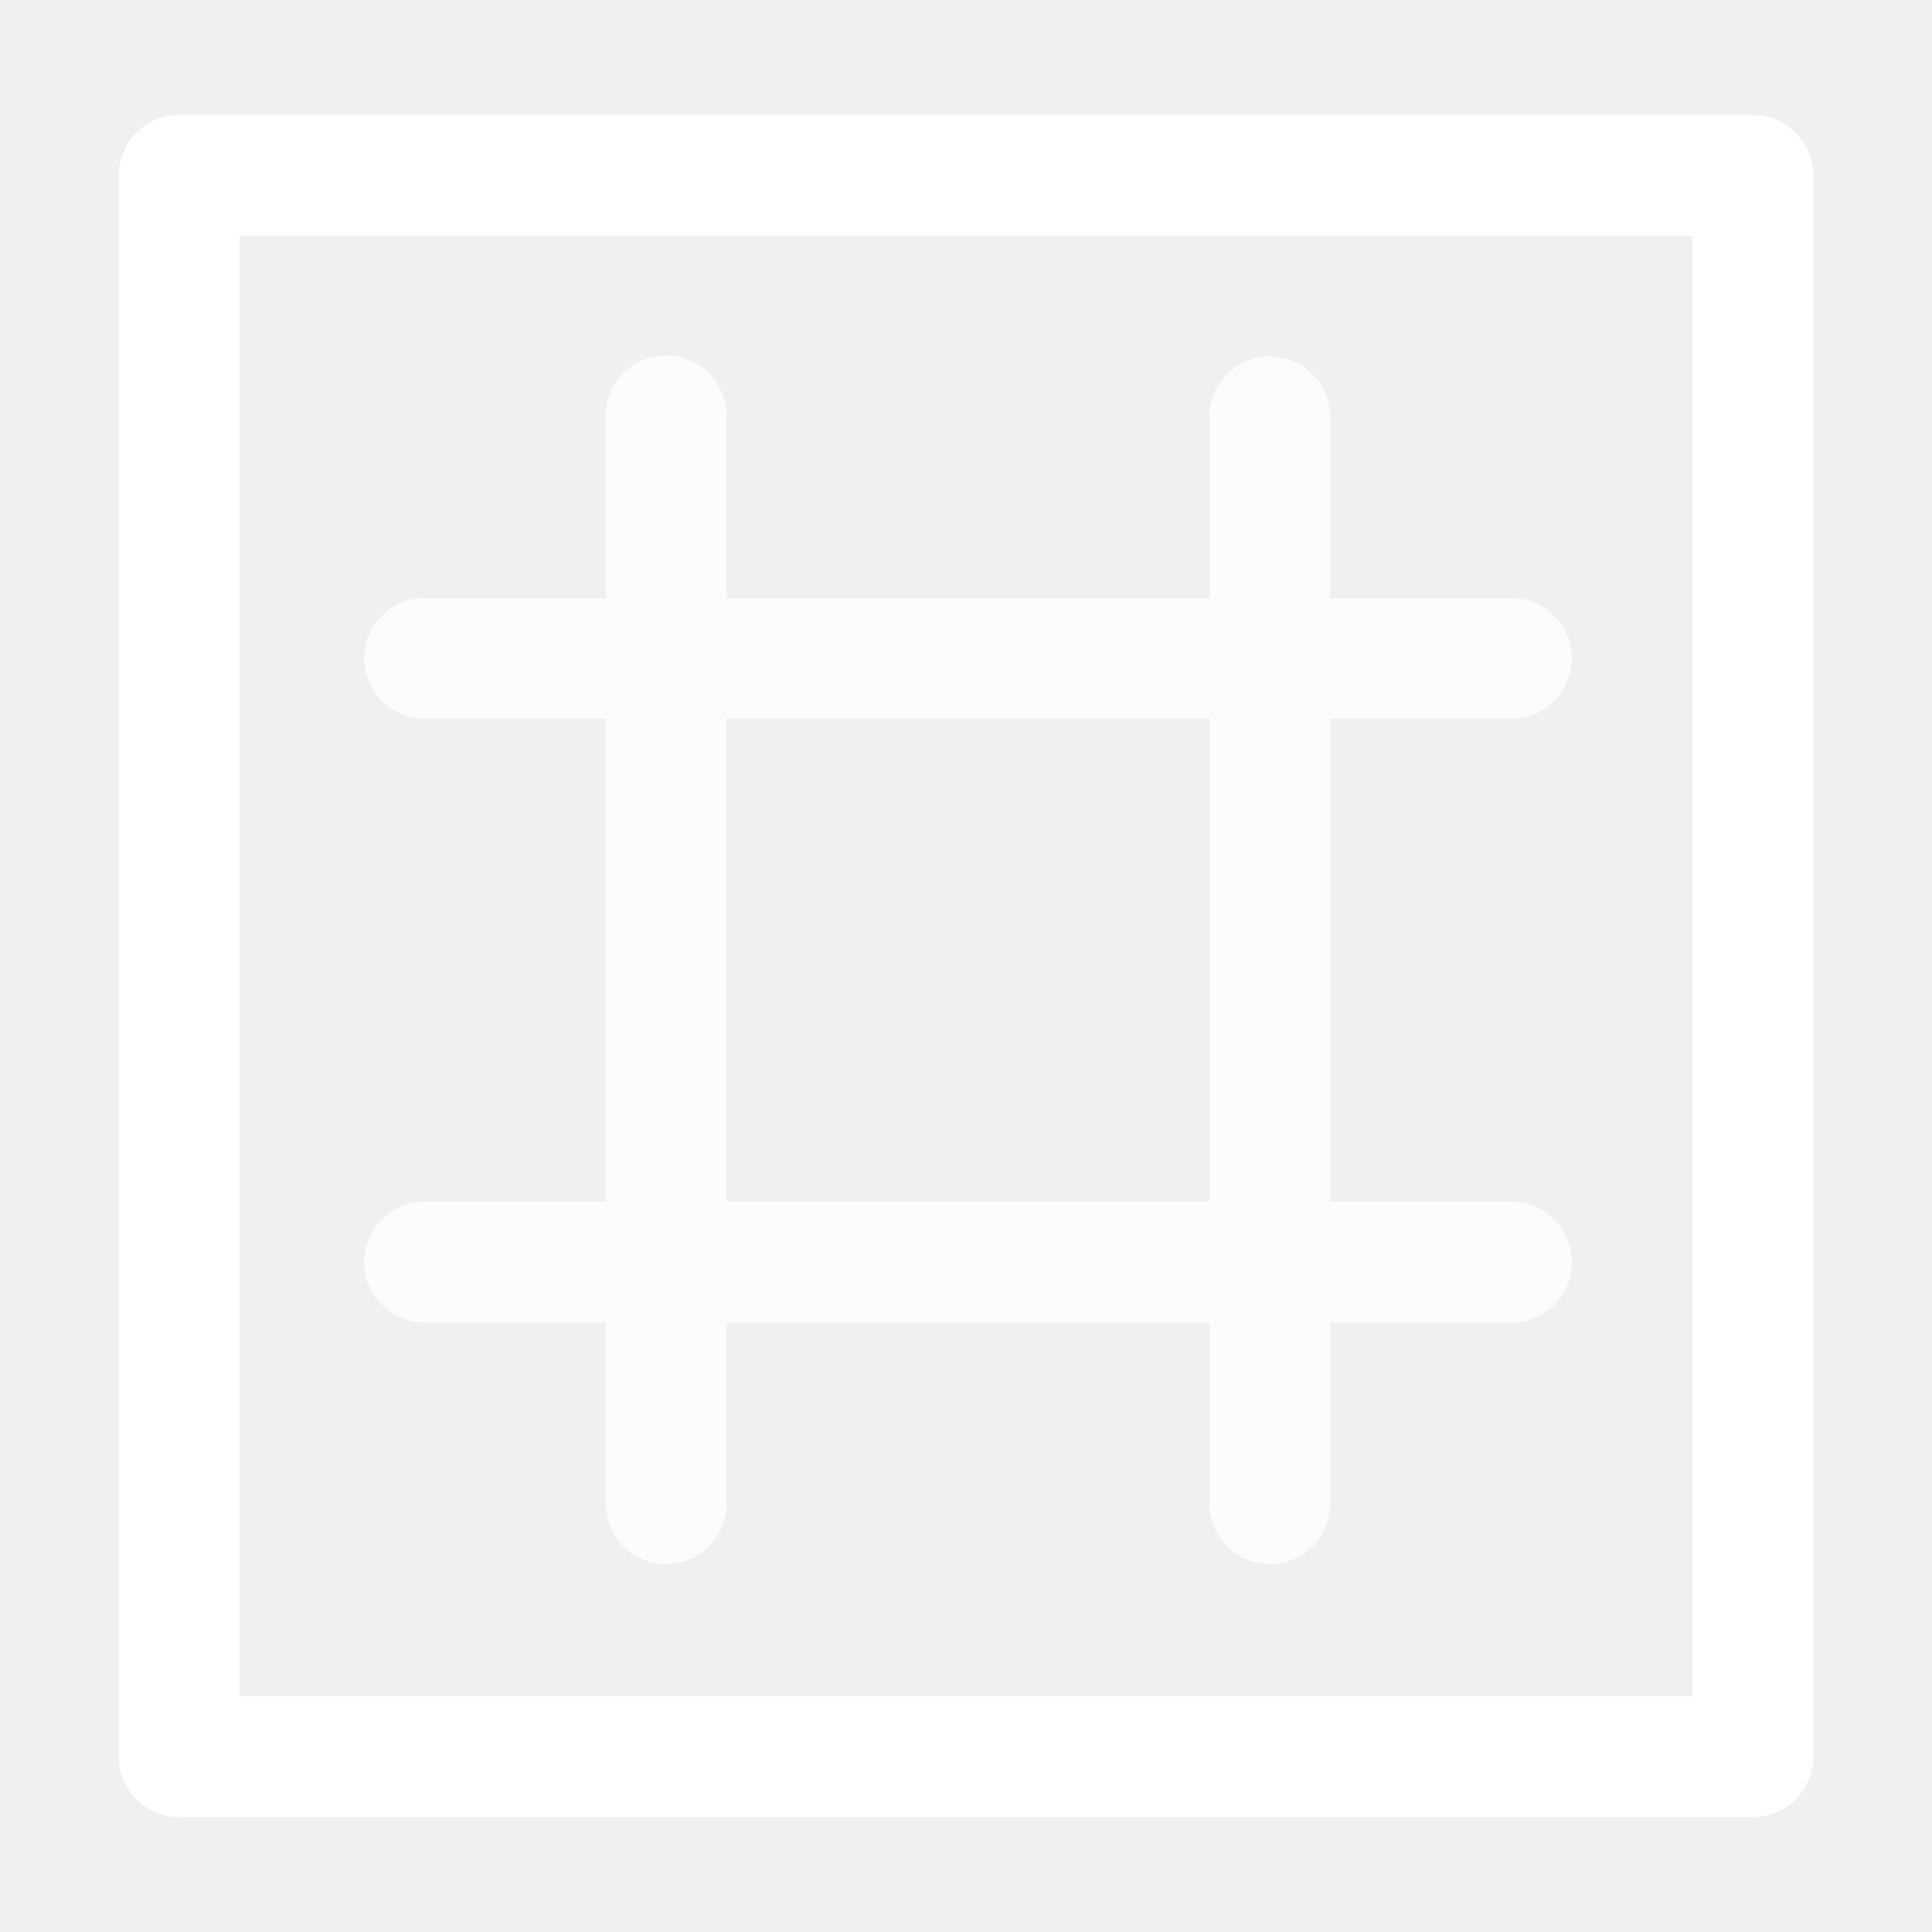
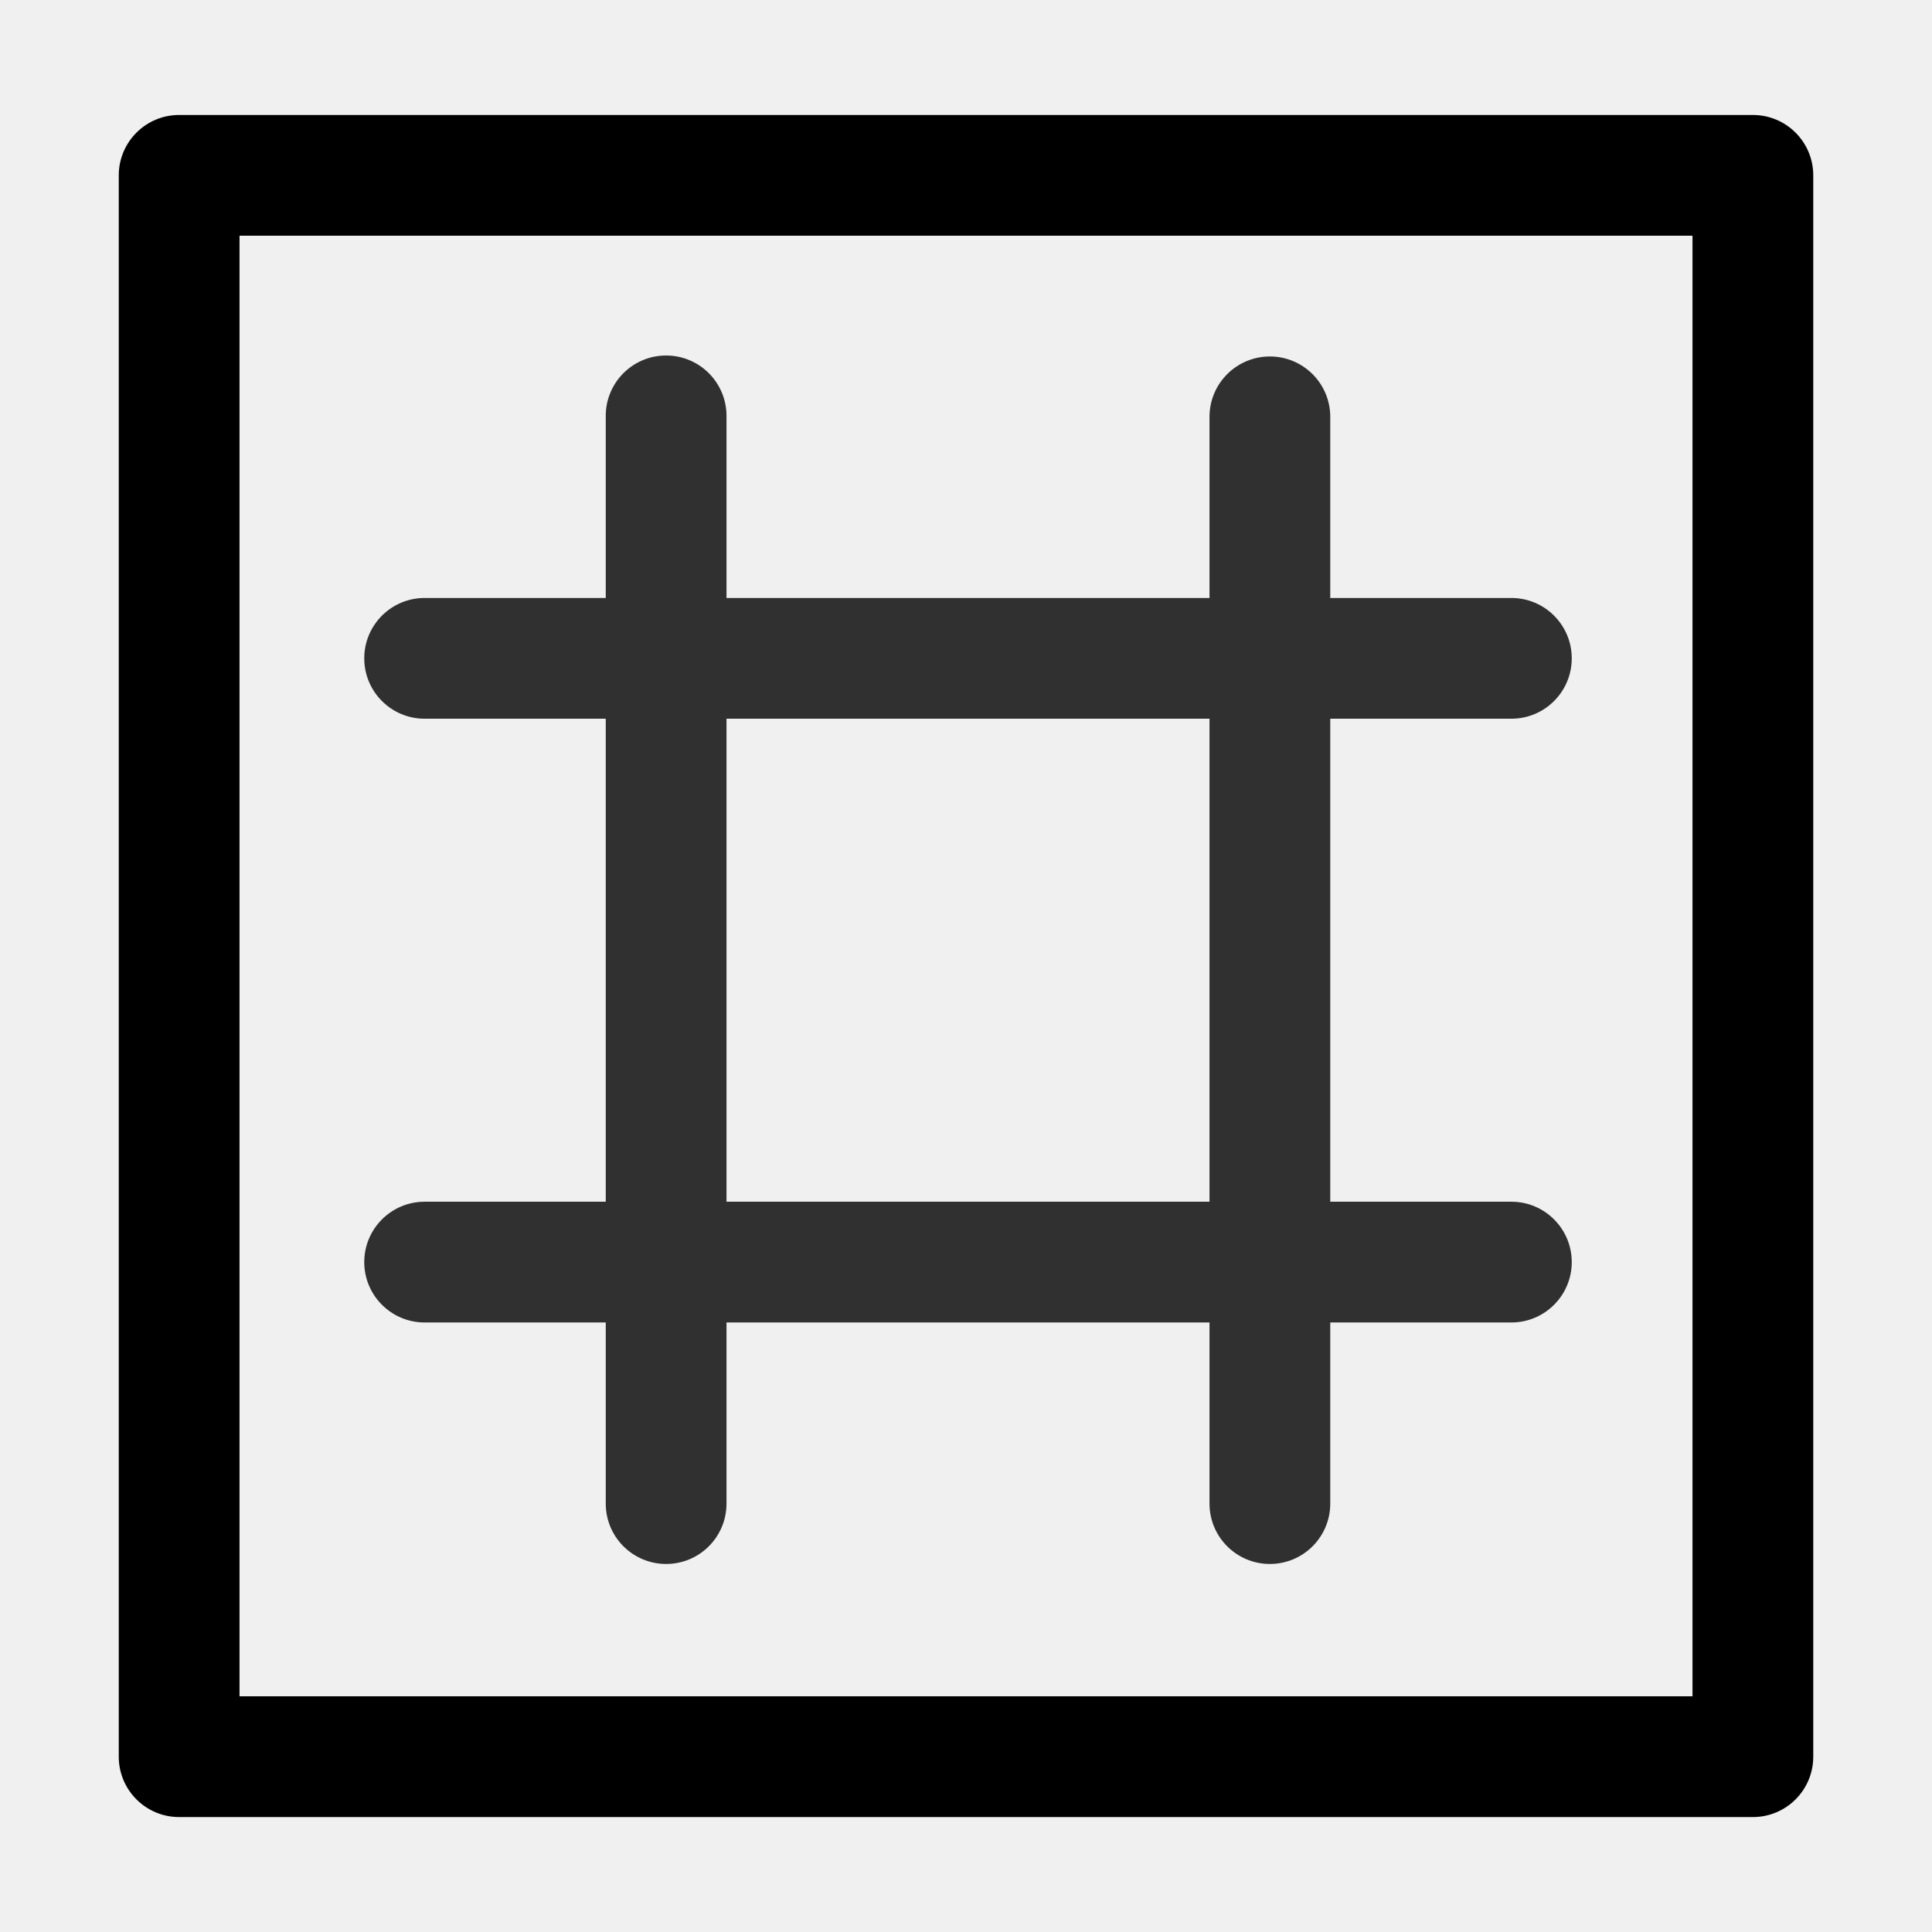
<svg xmlns="http://www.w3.org/2000/svg" height="1600" viewBox="0 0 1600 1600" width="1600">
  <g fill="#fff">
    <g enable-background="new" transform="matrix(100 0 0 100 -10998.34 -38804.785)">
-       <path d="m111.467 389a.5.5 0 0 0 -.5.5v13.096a.5.5 0 0 0 .5.5h13.033a.5.5 0 0 0 .5-.5v-13.096a.5.5 0 0 0 -.5-.5zm.5 1h12.033v12.096h-12.033z" />
-       <path d="m115.492 390.992a.5.5 0 0 0 -.492.508v1.5h-1.5a.5.5 0 1 0 0 1h1.5v4h-1.5a.5.5 0 1 0 0 1h1.5v1.5a.5.5 0 1 0 1 0v-1.5h4v1.5a.5.5 0 1 0 1 0v-1.5h1.5a.5.5 0 1 0 0-1h-1.5v-4h1.5a.5.5 0 1 0 0-1h-1.5v-1.5a.5.5 0 1 0 -1 0v1.5h-4v-1.5a.5.5 0 0 0 -.508-.508zm.508 3.008h4v4h-4z" opacity=".8" />
+       <path d="m111.467 389a.5.5 0 0 0 -.5.5v13.096a.5.5 0 0 0 .5.5h13.033a.5.5 0 0 0 .5-.5v-13.096a.5.5 0 0 0 -.5-.5zm.5 1h12.033v12.096h-12.033z" fill="#000000" />
+       <path d="m115.492 390.992a.5.5 0 0 0 -.492.508v1.5h-1.5a.5.5 0 1 0 0 1h1.5v4h-1.5a.5.5 0 1 0 0 1h1.5v1.5a.5.5 0 1 0 1 0v-1.5h4v1.5a.5.5 0 1 0 1 0v-1.5h1.5a.5.5 0 1 0 0-1h-1.5v-4h1.5a.5.5 0 1 0 0-1h-1.5v-1.5a.5.5 0 1 0 -1 0v1.5h-4v-1.5a.5.5 0 0 0 -.508-.508zm.508 3.008h4v4h-4z" opacity=".8" fill="#000000" />
    </g>
  </g>
</svg>
